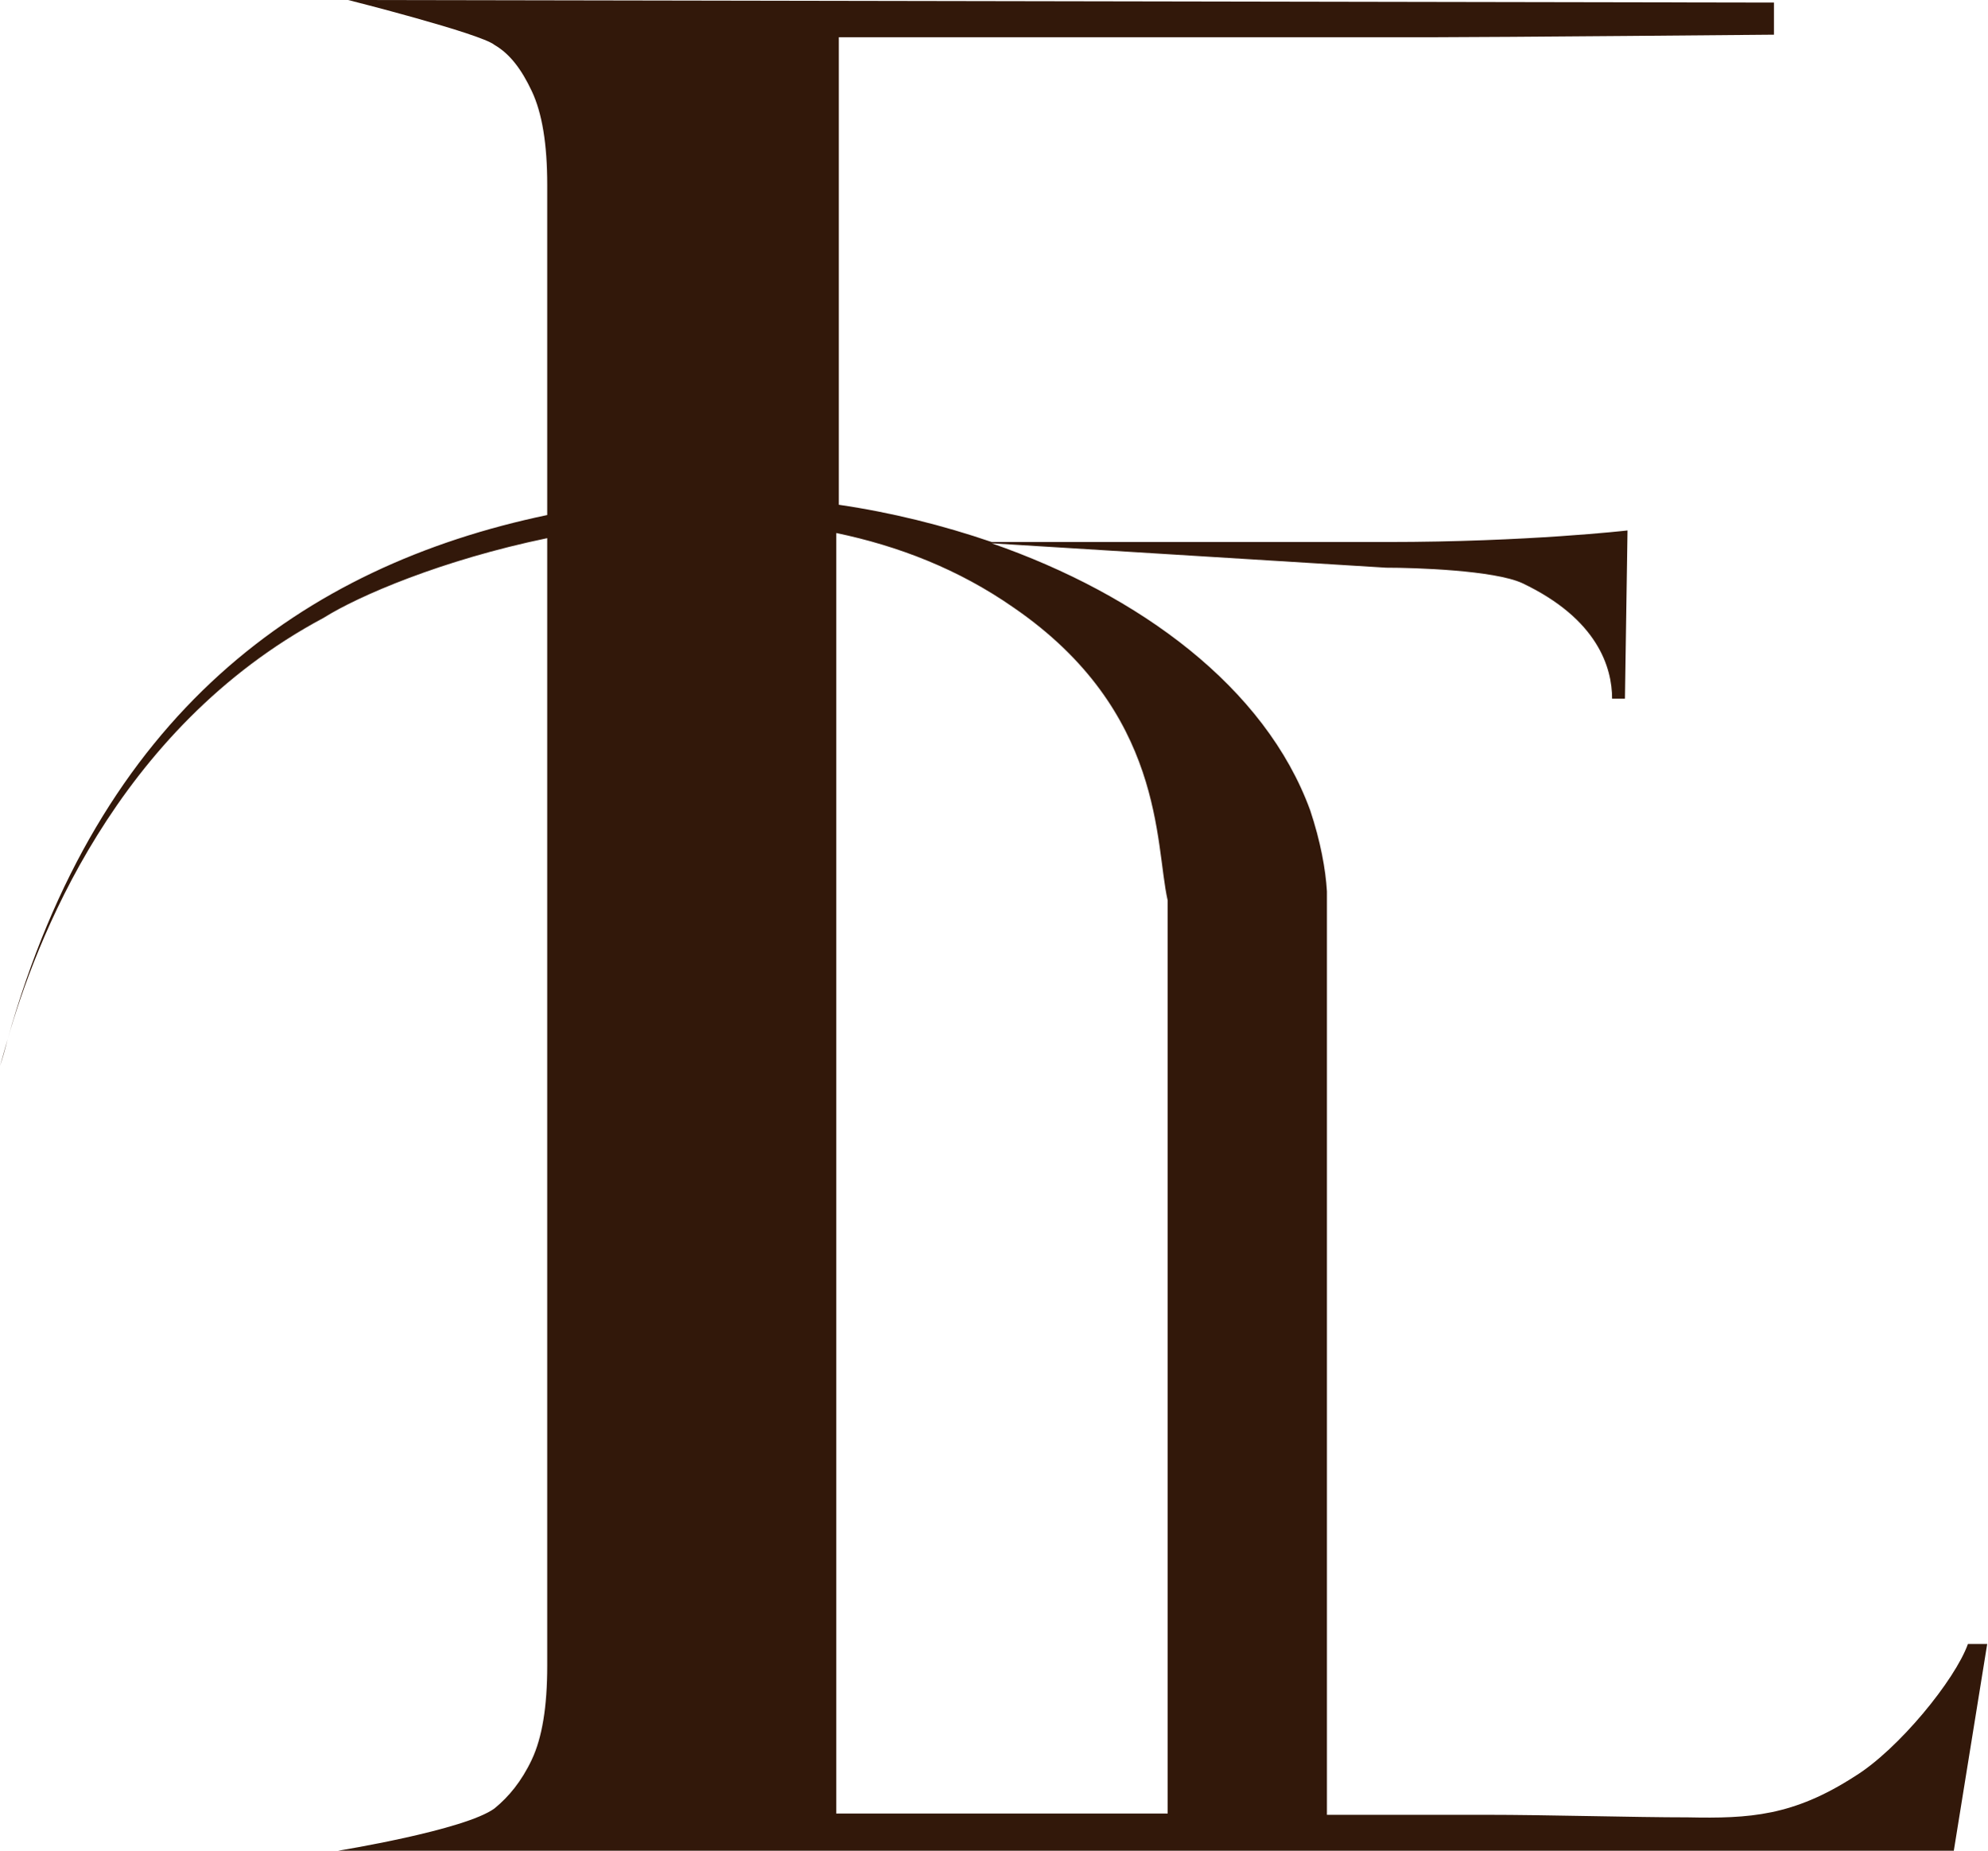
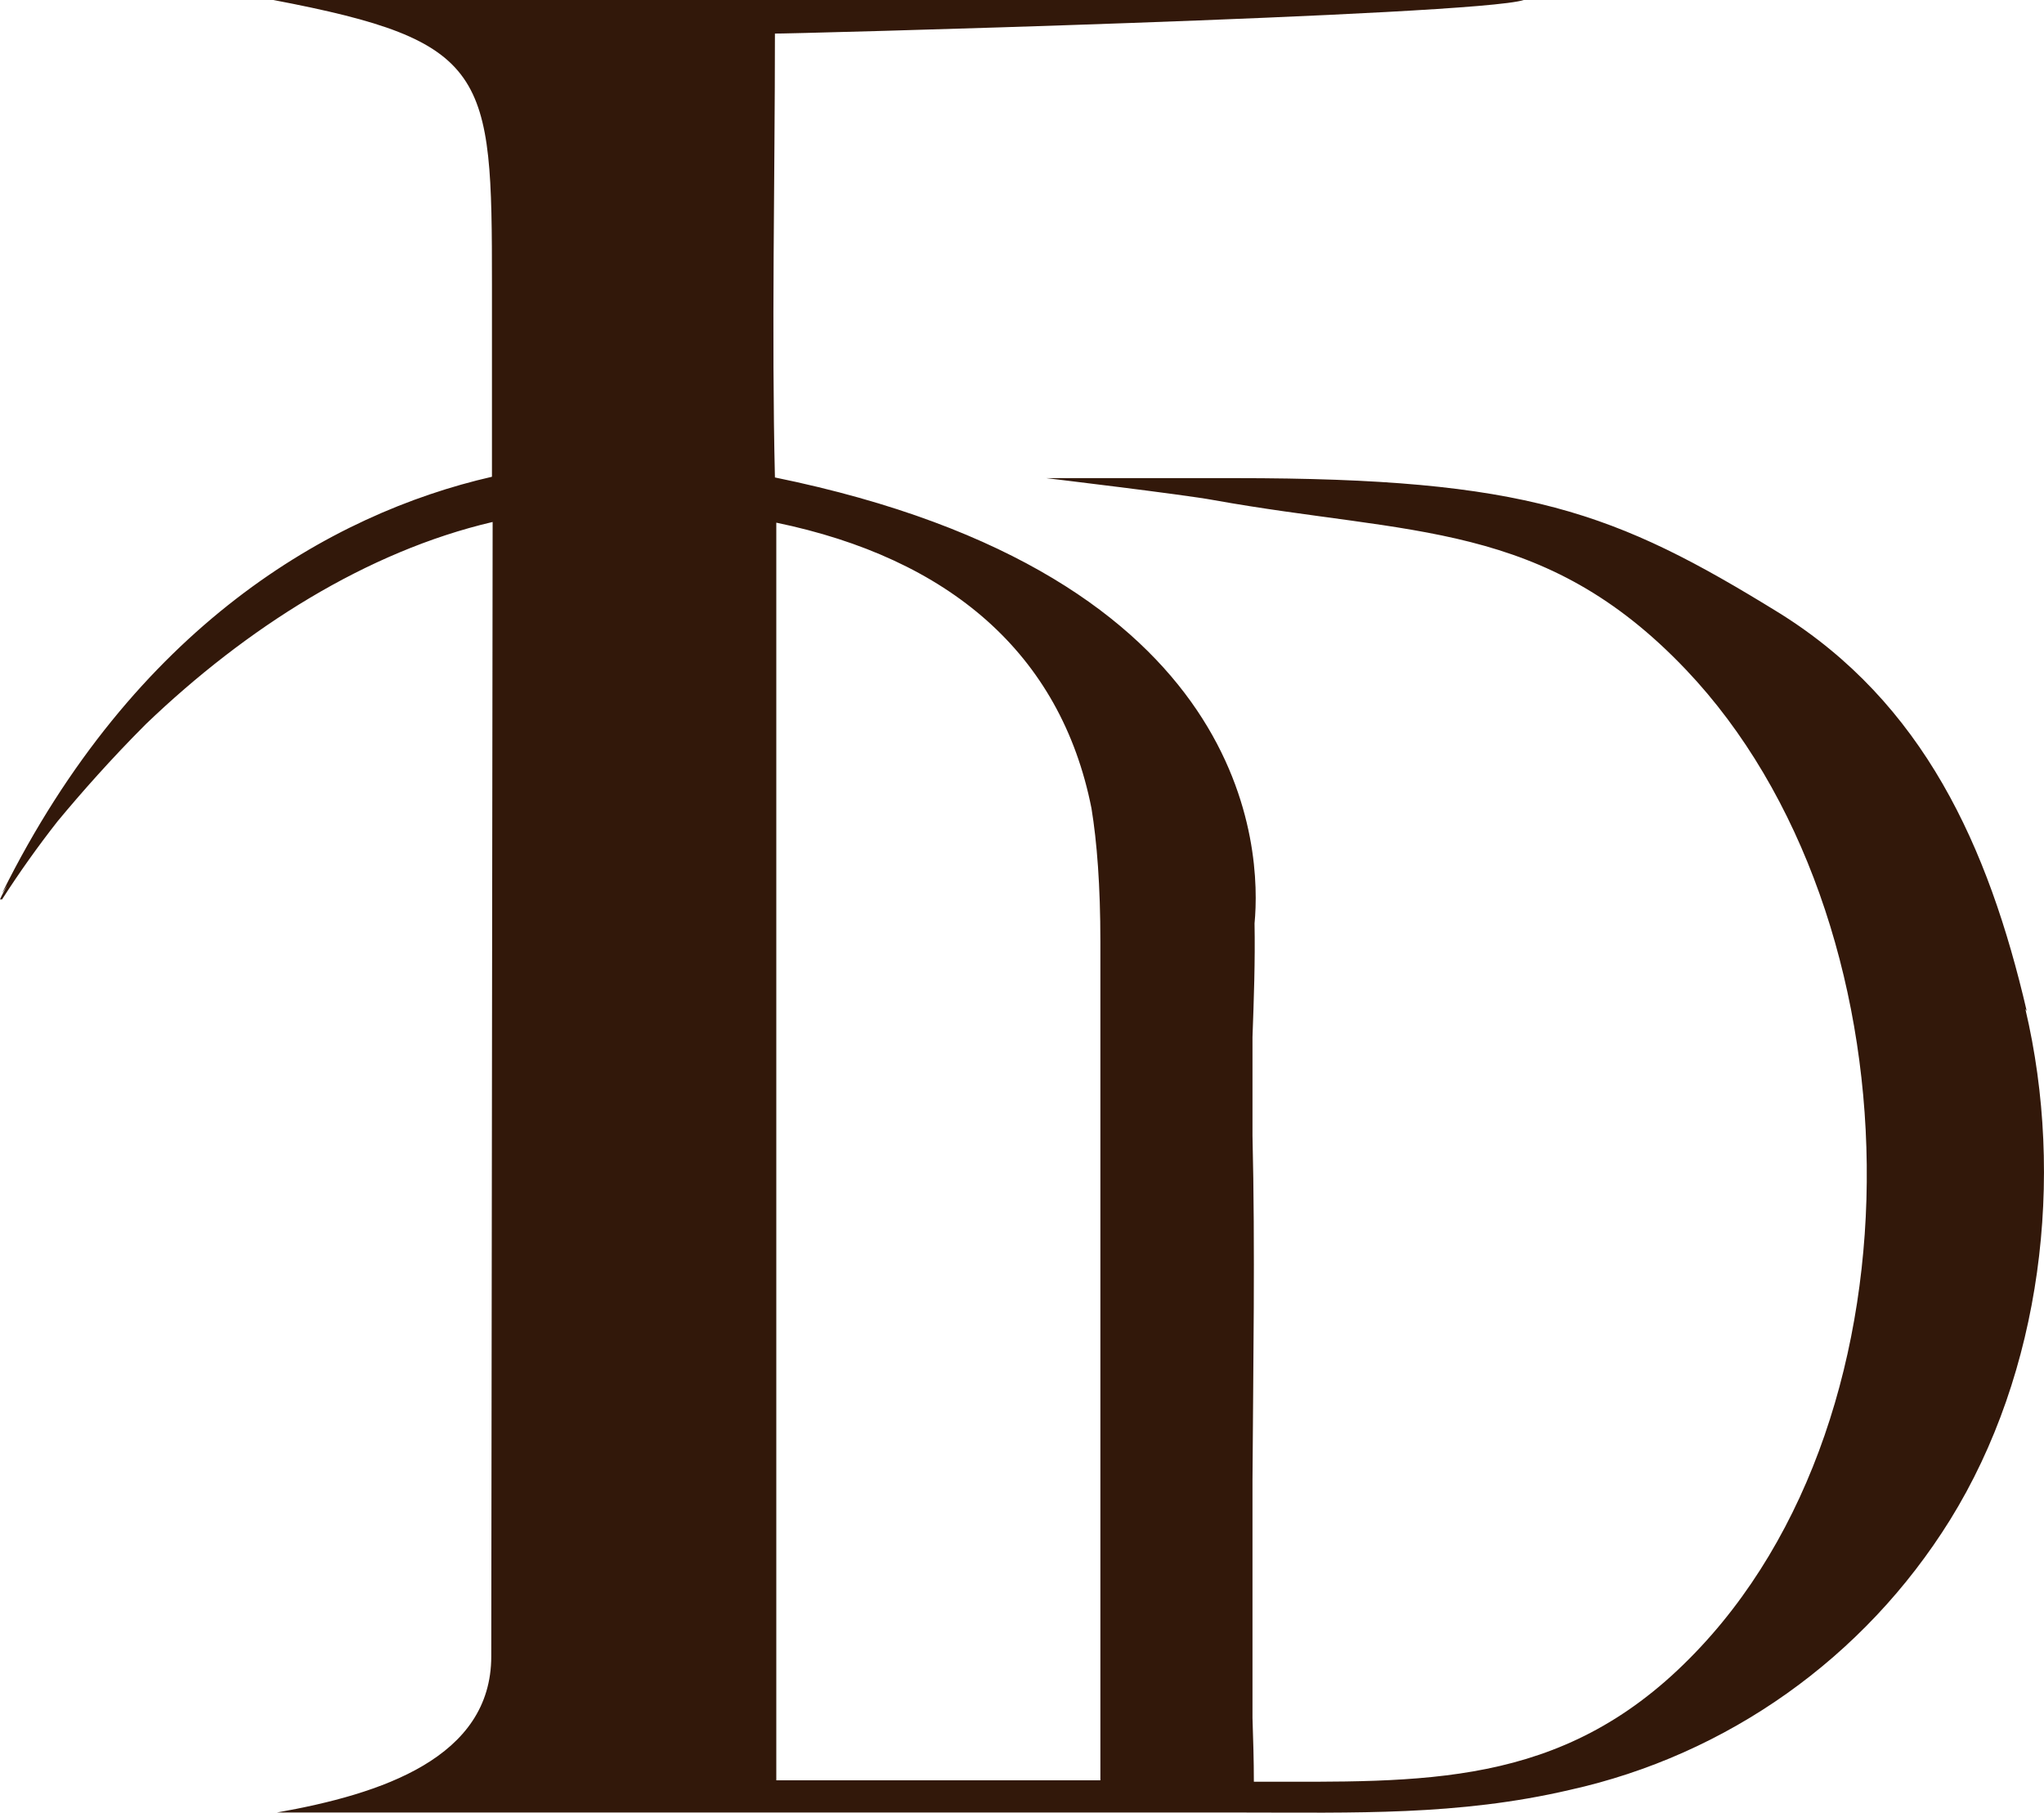
- <svg xmlns="http://www.w3.org/2000/svg" viewBox="0 0 154.7 144.1" width="154.7" height="144.1">
-   <g fill="#32180a" transform="translate(0.000,0.000) scale(1) translate(-99.300,-16.000)">
-     <path d="M252.50,144.00 C251.50,146.80 247.10,152.20 243.70,154.30 C238.90,157.40 235.50,157.60 230.70,157.50 C226.50,157.50 219.70,157.30 215.00,157.30 L202.60,157.30 L202.60,85.40 C202.50,83.70 202.10,81.50 201.30,79.10 C197.80,69.50 188.00,62.30 176.50,58.30 L207.20,60.20 C209.50,60.20 215.60,60.40 217.80,61.40 C223.70,64.20 224.80,68.00 224.80,70.40 L225.80,70.40 L226.00,57.30 C226.00,57.30 218.20,58.20 207.30,58.20 L176.50,58.20 C172.70,56.90 168.70,55.90 164.60,55.30 L164.60,18.90 L210.90,18.90 C215.50,18.90 237.40,18.70 237.40,18.70 L237.40,16.20 C237.40,16.20 126.40,16.00 126.40,16.00 C126.40,16.00 136.70,18.60 137.80,19.50 C139.00,20.20 139.90,21.40 140.70,23.10 C141.50,24.80 141.90,27.20 141.90,30.40 L141.90,56.10 C122.80,60.10 107.00,71.60 99.90,96.90 C102.00,89.60 108.20,72.80 124.50,64.10 C127.20,62.40 133.70,59.60 141.90,57.90 L141.90,145.70 C141.90,148.90 141.50,151.30 140.70,153.00 C139.90,154.70 138.90,155.90 137.80,156.80 C135.50,158.50 125.60,160.10 125.60,160.10 L251.40,160.10 L254.00,144.00 L252.60,144.00 C252.60,144.00 252.60,144.00 252.60,144.00 Z M164.40,157.30 L164.40,57.50 C169.20,58.50 173.90,60.30 178.20,63.30 C190.00,71.40 189.20,81.70 190.20,86.10 L190.20,157.20 L164.40,157.20 Z" />
-     <path d="M99.90,96.90 C99.70,97.70 99.50,98.40 99.30,99.00 C99.50,98.30 99.70,97.60 99.90,96.90 Z" />
+ <svg xmlns="http://www.w3.org/2000/svg" viewBox="0 0 298.32 264.62" width="298.32" height="264.62">
+   <g fill="#32180a" transform="translate(0.000,0.000) scale(1) translate(-362.600,-137.300)">
+     <path d="M658.40,284.90 C652.80,260.80 643.30,239.90 622.30,226.80 C598.30,212.00 585.40,207.10 542.90,207.10 L515.30,207.10 C515.30,207.10 535.40,209.50 539.70,210.30 C568.60,215.50 587.90,213.20 608.70,235.10 C642.80,271.00 644.70,343.70 609.20,379.40 C590.40,398.40 570.20,397.40 545.60,397.40 C545.60,394.30 545.50,391.20 545.40,388.10 L545.40,353.40 C545.50,336.60 545.80,319.70 545.40,303.10 C545.40,302.80 545.40,302.50 545.40,302.20 L545.40,288.70 C545.60,283.20 545.80,277.60 545.70,272.10 C546.70,261.60 545.60,221.30 475.70,207.00 C475.20,186.00 475.70,163.20 475.70,142.20 C475.70,142.30 577.90,139.60 585.00,137.30 C581.50,137.30 552.80,137.30 548.60,137.30 L485.00,137.30 C485.00,137.30 433.80,137.30 433.80,137.30 C425.20,137.30 411.20,137.30 402.50,137.30 C434.00,143.30 434.40,147.90 434.40,178.80 L434.40,206.90 C410.80,212.30 382.20,228.80 362.90,267.70 C362.90,267.70 363.20,267.30 363.70,266.50 C363.30,267.20 362.90,267.90 362.60,268.60 L362.90,268.60 C365.40,264.70 368.10,260.90 371.00,257.20 C374.40,253.10 378.80,248.10 383.90,243.00 C398.50,229.00 416.10,217.80 434.50,213.50 C434.50,227.00 434.30,364.30 434.30,379.10 C434.30,393.90 418.30,399.20 403.00,401.90 C411.80,401.90 427.60,401.90 436.20,401.90 L499.00,401.90 C499.00,401.90 543.70,401.90 543.70,401.90 C560.20,401.90 575.40,402.40 591.70,398.60 C614.70,393.50 634.70,379.30 647.20,359.20 C660.60,337.60 664.00,309.20 658.20,284.60 Z M475.90,397.30 L475.90,213.60 C501.00,218.80 517.40,232.60 521.90,255.30 C522.70,260.20 523.20,266.60 523.20,274.80 L523.20,397.20 C510.10,397.20 488.00,397.20 475.90,397.20 Z" />
  </g>
</svg>
